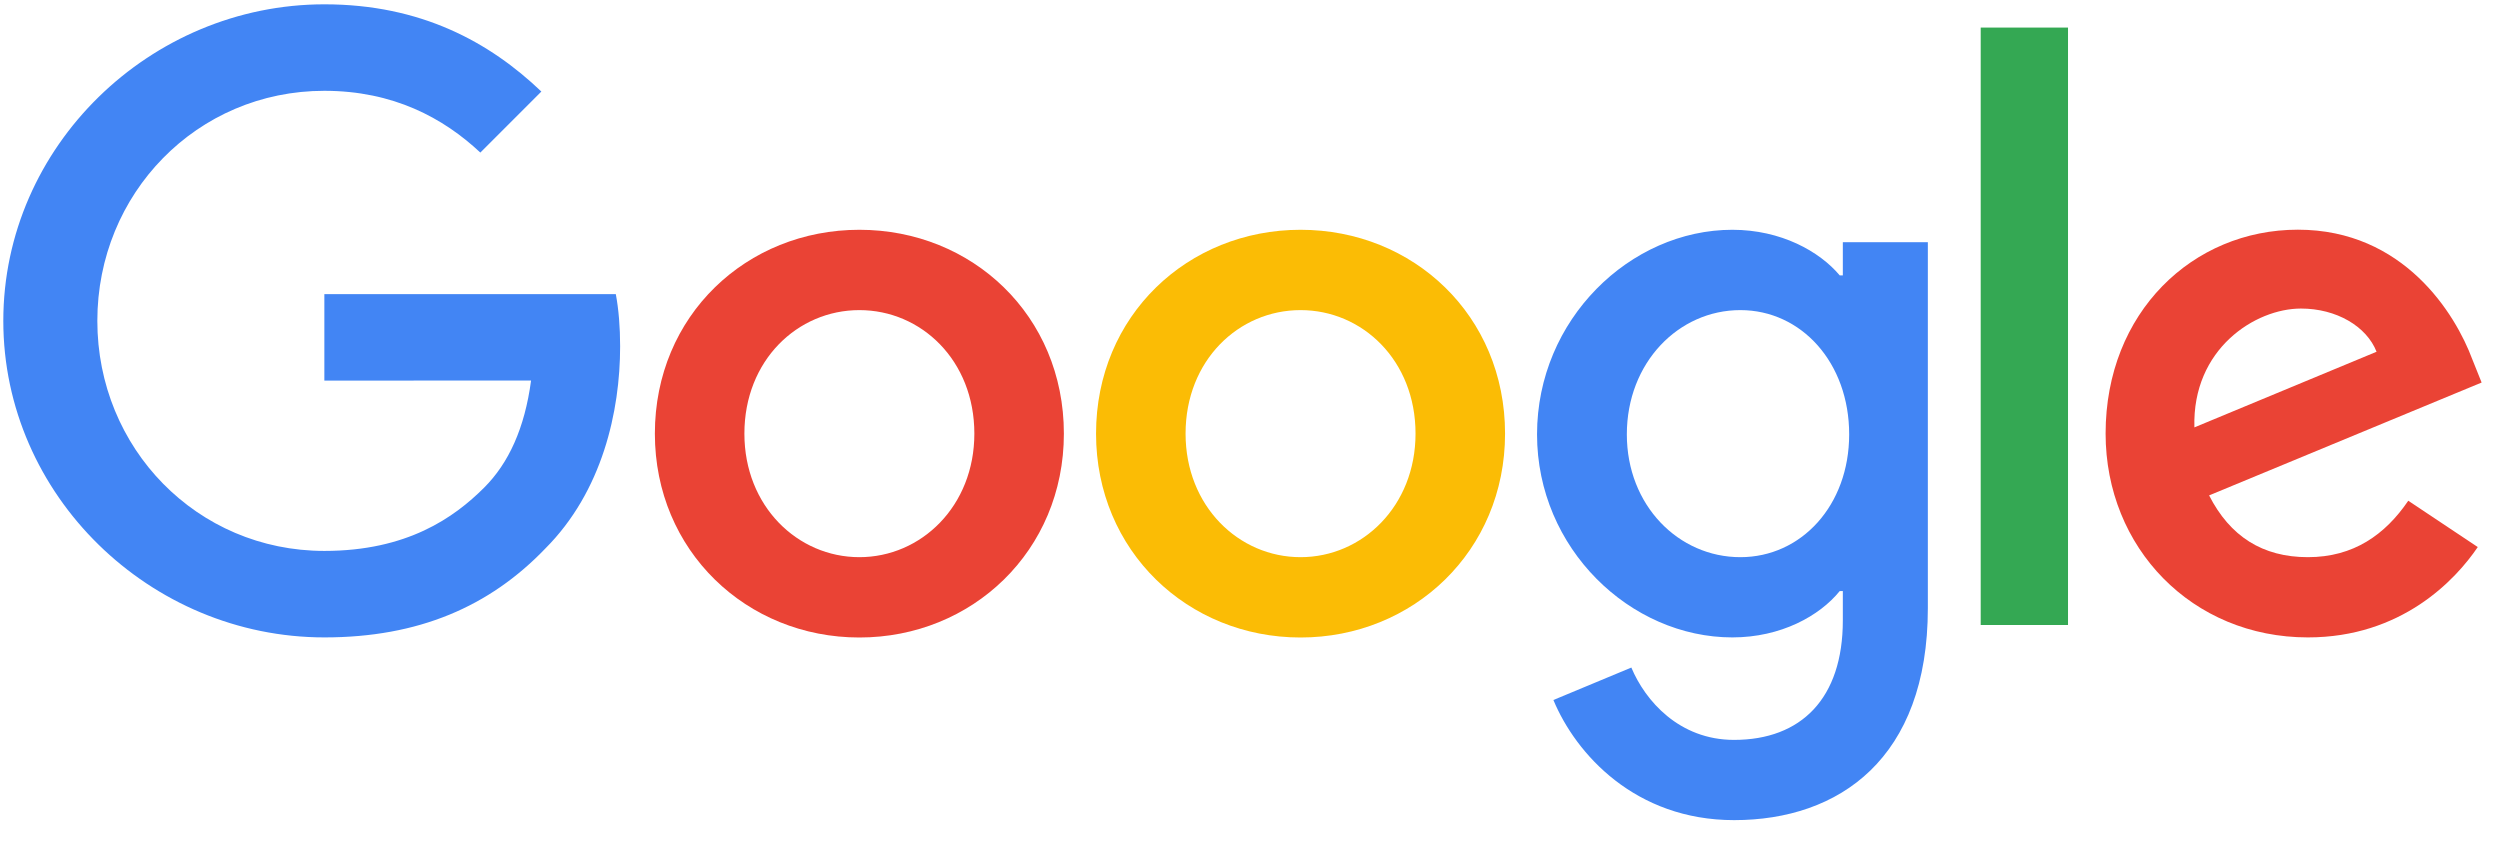
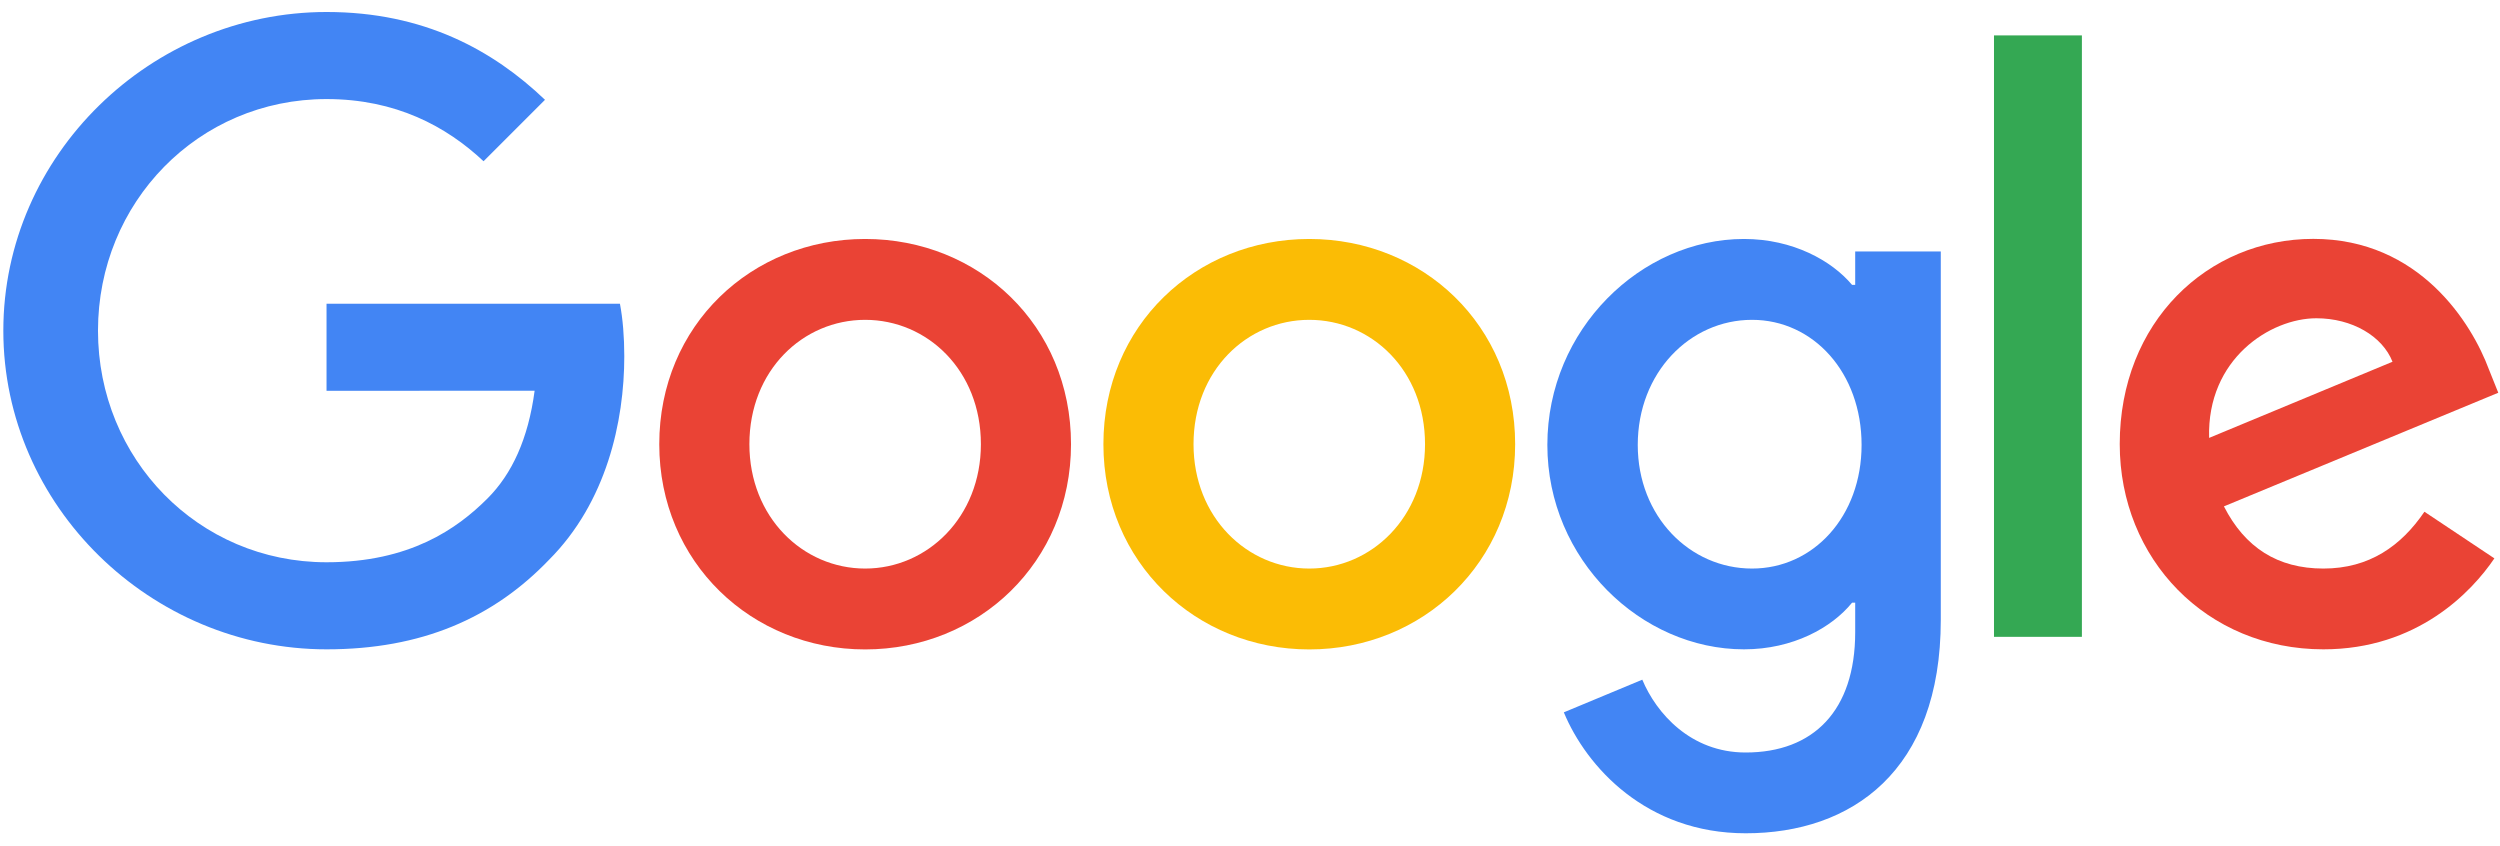
- <svg xmlns="http://www.w3.org/2000/svg" viewBox="0 0 272 92" width="272" height="92">
+ <svg xmlns="http://www.w3.org/2000/svg" viewBox="0.000 0.453 270.187 88.828" width="272" height="92">
  <path fill="#EA4335" d="M115.75 47.18c0 12.77-9.99 22.18-22.25 22.18s-22.25-9.41-22.25-22.18C71.25 34.32 81.24 25 93.5 25s22.25 9.32 22.25 22.18zm-9.74 0c0-7.98-5.79-13.44-12.51-13.44S80.99 39.2 80.99 47.18c0 7.9 5.79 13.44 12.51 13.44s12.51-5.55 12.51-13.44z" />
  <path fill="#FBBC05" d="M163.75 47.18c0 12.77-9.99 22.18-22.25 22.18s-22.25-9.41-22.25-22.18c0-12.85 9.99-22.18 22.25-22.18s22.25 9.32 22.25 22.18zm-9.74 0c0-7.98-5.79-13.44-12.51-13.44s-12.51 5.46-12.51 13.44c0 7.9 5.79 13.44 12.51 13.44s12.51-5.55 12.51-13.44z" />
  <path fill="#4285F4" d="M209.75 26.34v39.82c0 16.38-9.66 23.07-21.08 23.07-10.75 0-17.22-7.19-19.66-13.07l8.48-3.53c1.51 3.61 5.21 7.87 11.17 7.87 7.31 0 11.84-4.51 11.84-13v-3.19h-.34c-2.18 2.69-6.38 5.04-11.68 5.04-11.09 0-21.25-9.66-21.25-22.09 0-12.52 10.16-22.26 21.25-22.26 5.29 0 9.49 2.35 11.68 4.96h.34v-3.61h9.25zm-8.56 20.92c0-7.81-5.21-13.52-11.84-13.52-6.72 0-12.35 5.71-12.35 13.52 0 7.73 5.63 13.36 12.35 13.36 6.63 0 11.84-5.63 11.84-13.36z" />
  <path fill="#34A853" d="M225 3v65h-9.5V3h9.5z" />
  <path fill="#EA4335" d="M262.02 54.48l7.56 5.04c-2.44 3.61-8.32 9.83-18.48 9.83-12.6 0-22.01-9.74-22.01-22.18 0-13.19 9.49-22.18 20.92-22.18 11.51 0 17.14 9.16 18.98 14.11l1.01 2.52-29.65 12.28c2.27 4.45 5.8 6.72 10.75 6.72 4.96 0 8.4-2.44 10.92-6.14zm-23.27-7.98l19.82-8.23c-1.09-2.77-4.37-4.7-8.23-4.7-4.95 0-11.84 4.37-11.59 12.93z" />
  <path fill="#4285F4" d="M35.29 41.41V32H67c.31 1.64.47 3.58.47 5.68 0 7.06-1.93 15.79-8.15 22.01-6.05 6.3-13.78 9.66-24.02 9.66C16.32 69.35.36 53.89.36 34.91.36 15.93 16.32.47 35.3.47c10.5 0 17.98 4.12 23.6 9.49l-6.64 6.64c-4.03-3.78-9.49-6.72-16.97-6.72-13.86 0-24.7 11.17-24.7 25.03 0 13.86 10.84 25.03 24.7 25.03 8.99 0 14.11-3.61 17.39-6.89 2.66-2.66 4.41-6.46 5.1-11.65l-22.49.01z" />
</svg>
